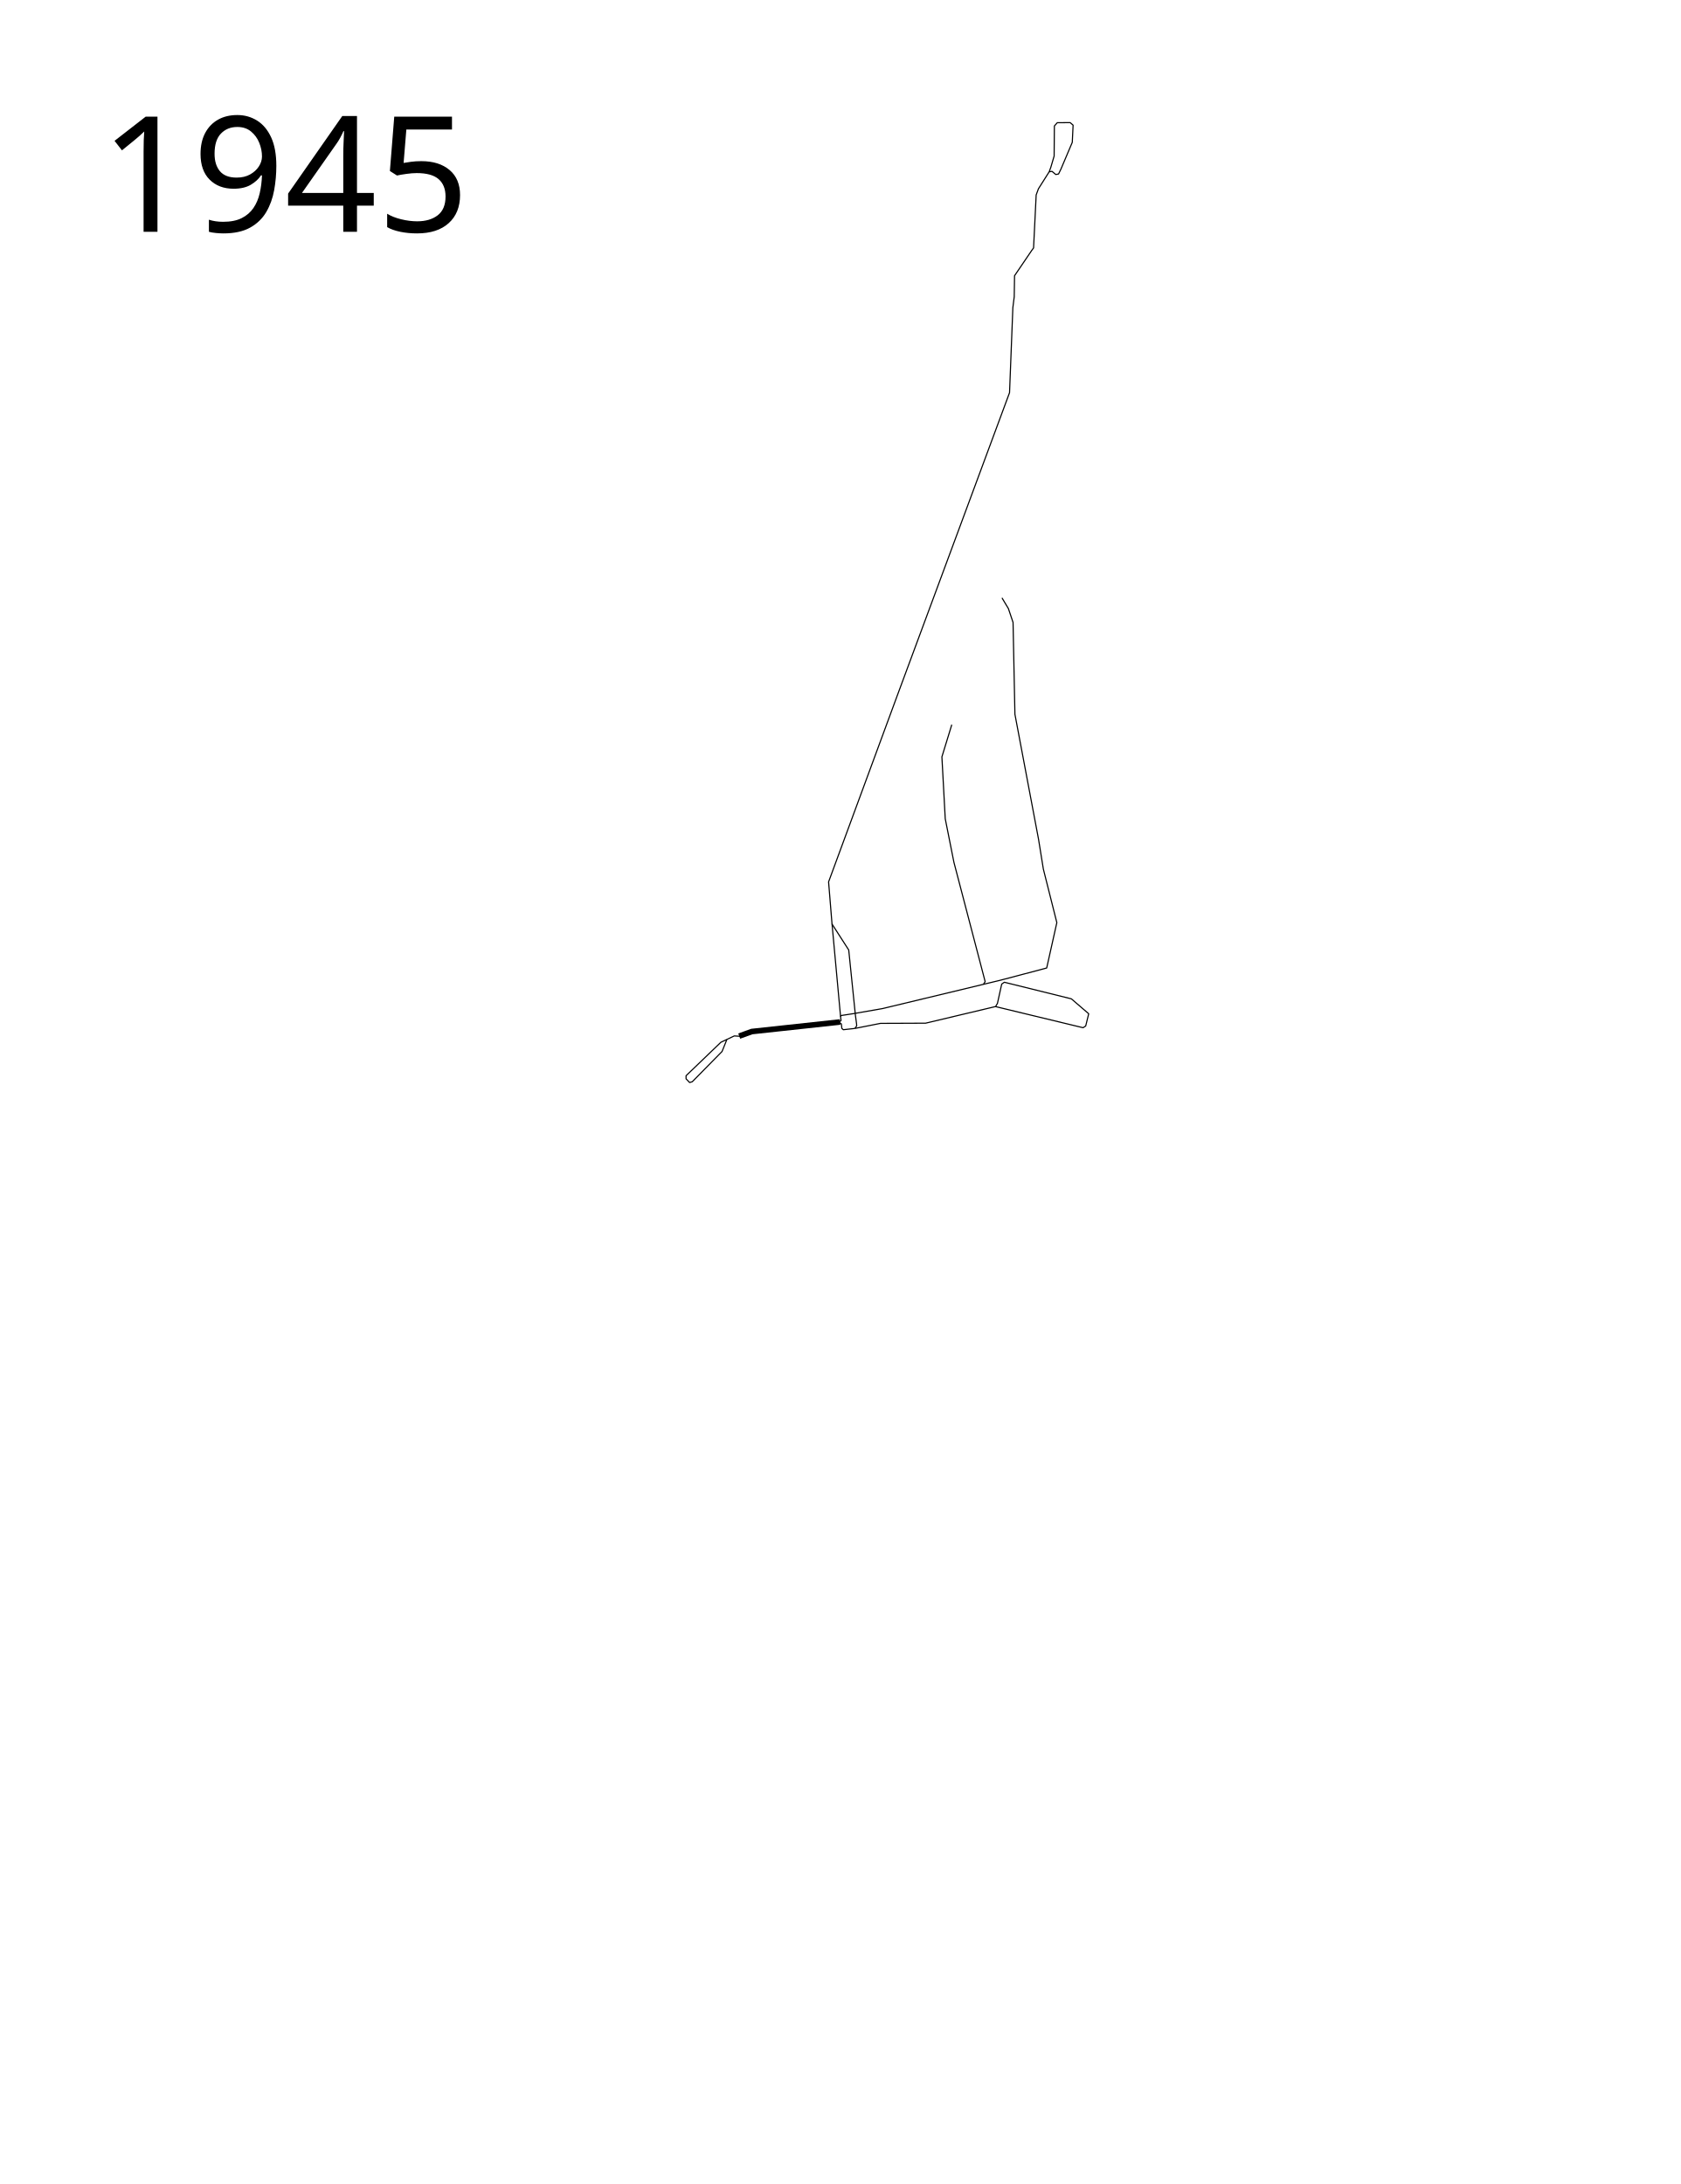
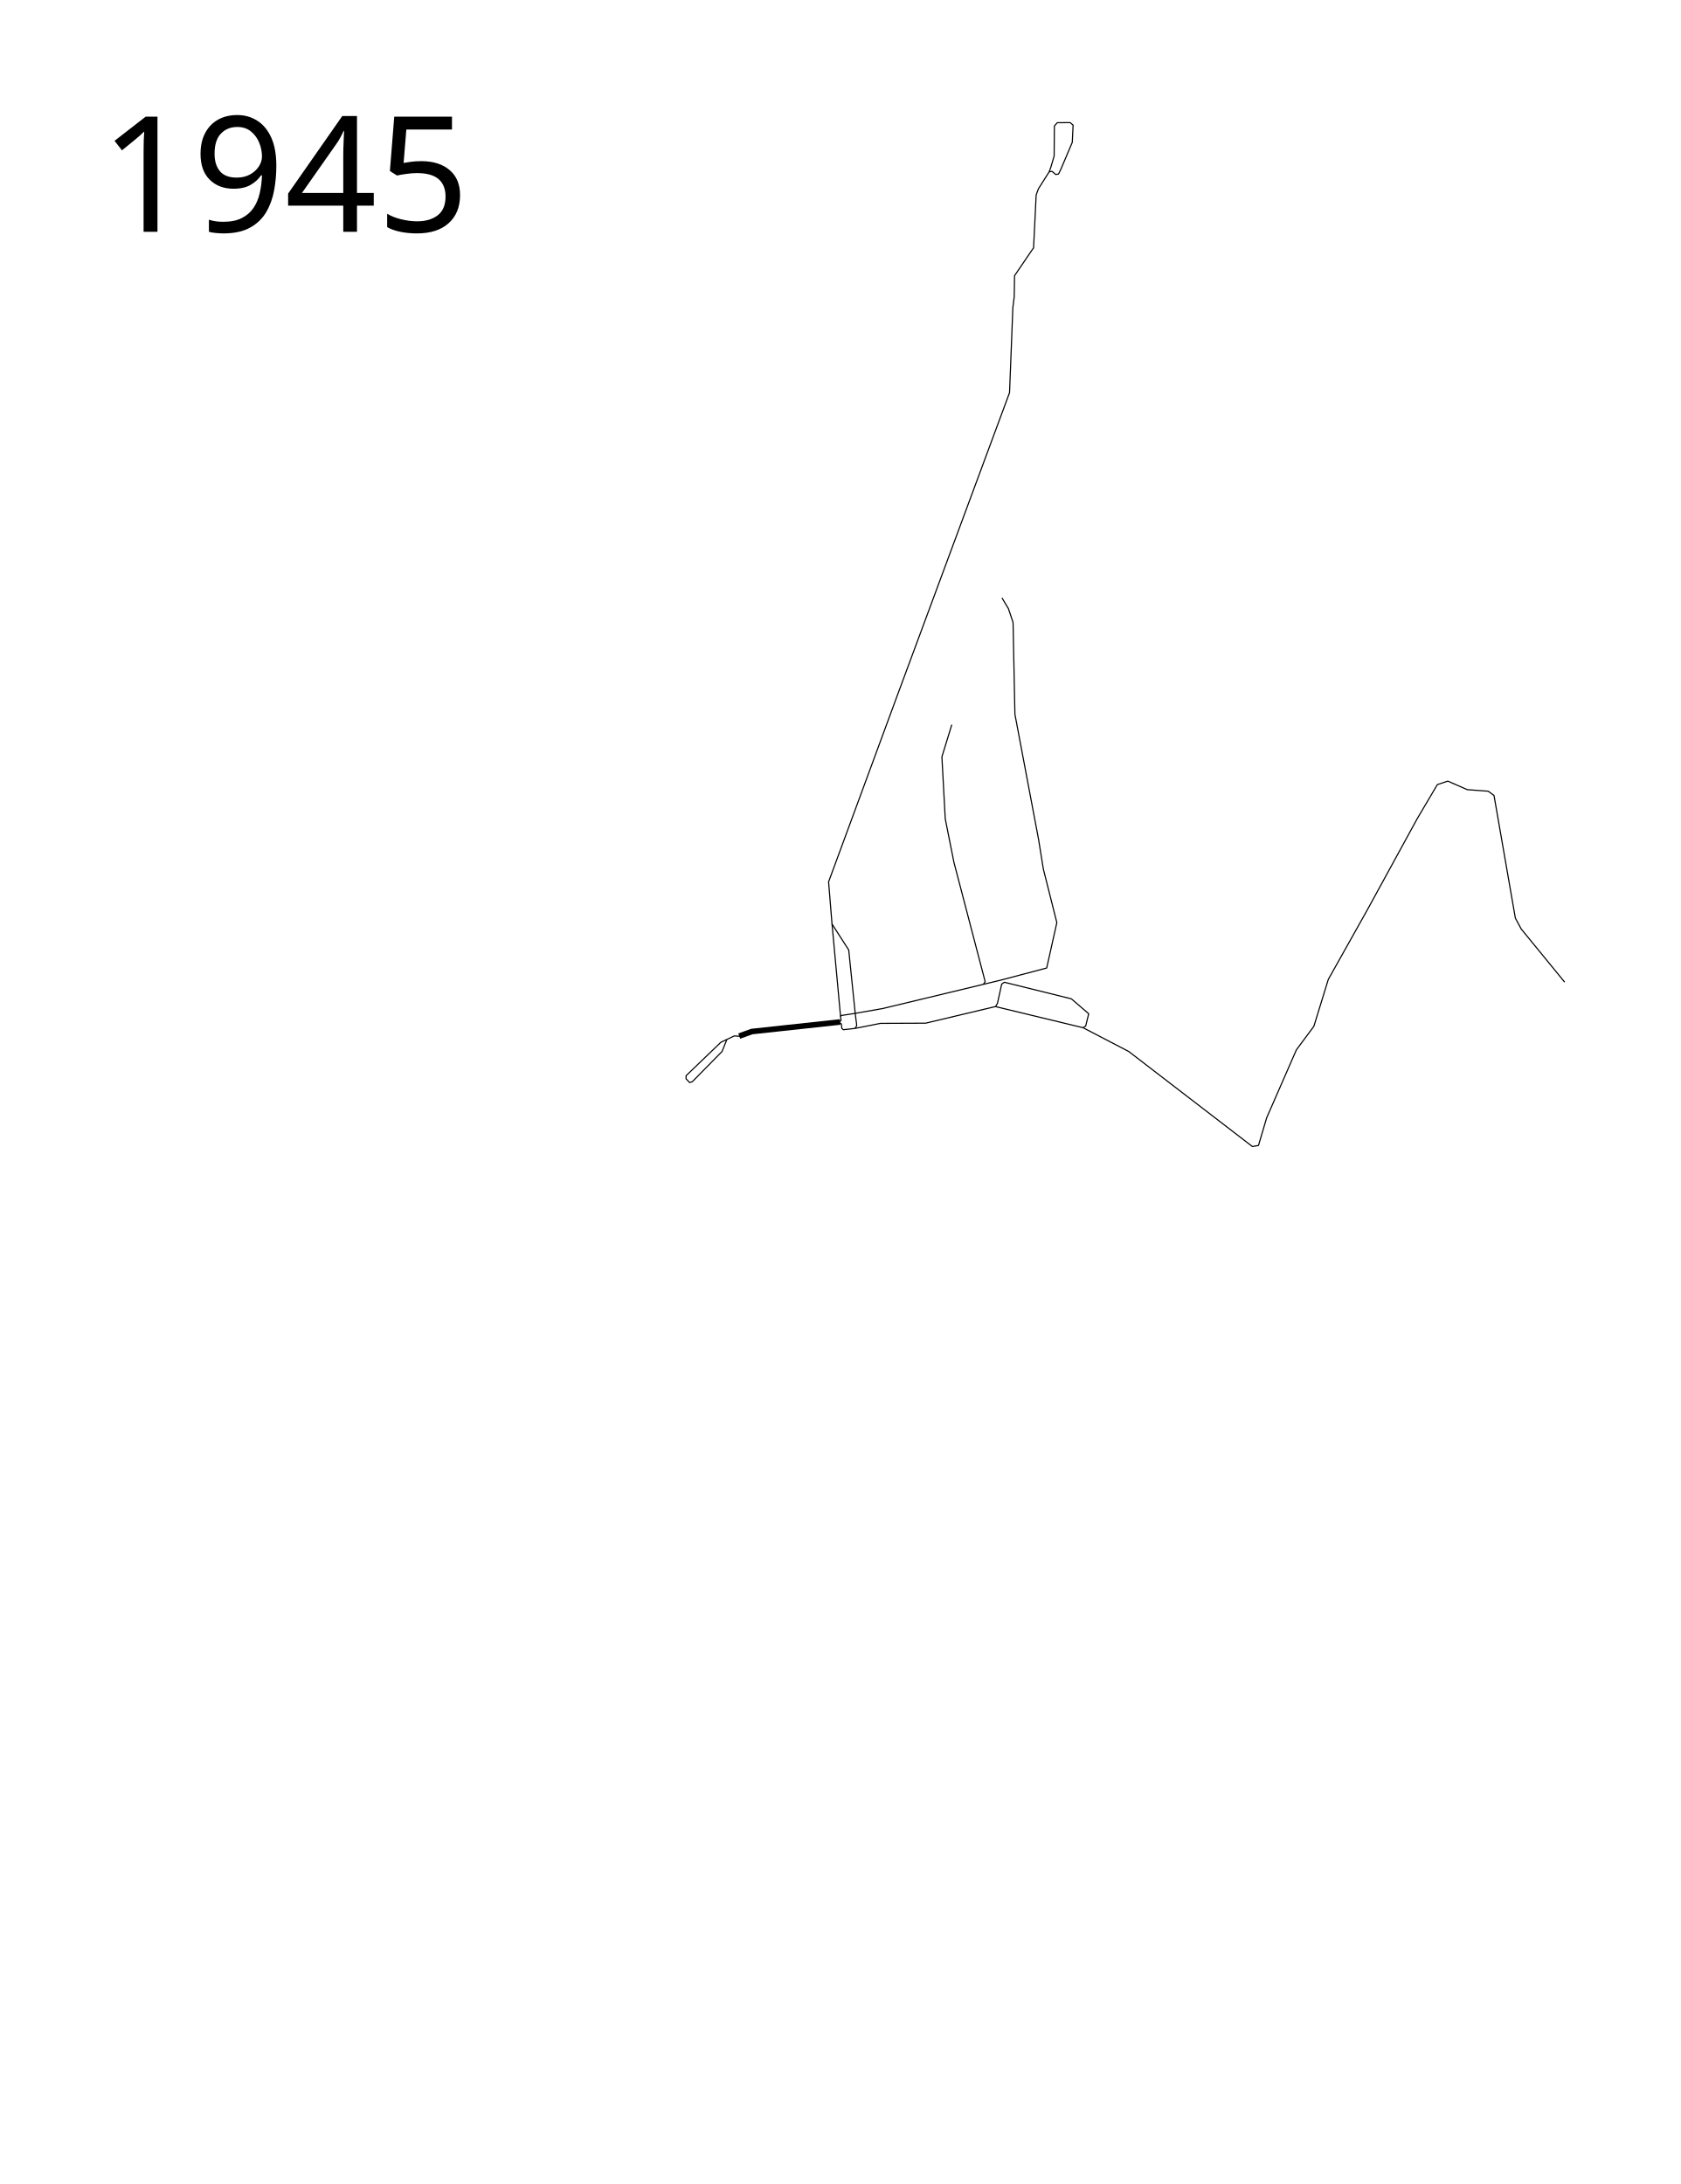
<svg xmlns="http://www.w3.org/2000/svg" width="1500" height="1950" viewBox="0 -70 1500 1950">
  <path d="M659.942 855.083l11.239-4.065 78.81-8.528" fill="none" stroke="#000" stroke-width="5" stroke-linejoin="round" />
  <path d="M749.128 842.777l2.013 1.438.432 4.027 1.294 1.151 10.355-1.15M648.974 858.004l-4.347 10.789-26.589 27.035-2.373.741-3.186-3.359v-2.726l31.093-29.887 11.955-5.663 5.715.367" fill="none" stroke="#000" stroke-width="1px" stroke-linejoin="round" />
  <text style="line-height:125%;-inkscape-font-specification:Sans" y="136.961" x="89.453" font-weight="400" font-size="12px" font-family="Sans" letter-spacing="0" word-spacing="0">
    <tspan y="136.961" x="89.453" font-size="144px">1945</tspan>
  </text>
  <path d="M763.222 848.242l1.618-2.336-.19-2.16-.997-7.44-5.952-58.098-15.016-23.358" fill="none" stroke="#000" stroke-width="1px" stroke-linejoin="round" />
  <path d="M748.84 842.777l2.014-1.582-.432-3.451-7.737-84.006-2.966-36.335 62.659-169.994 98.893-266.815 2.966-75.932 1.22-9.687.29-18.798 15.357-22.598 1.624-2.21 2.32-47.34 2.03-5.5 9.564-15.107 2.52-.445 3.374 2.83 2.485-.457 2.076-4.227 10.186-24.049.734-15.334-2.613-2.27-11.518.091-2.593 2.937-.21 26.846-2.936 9.962-1.505 4.116" fill="none" stroke="#000" stroke-width="1px" stroke-linejoin="round" />
  <path d="M750.422 837.743l.431-1.006 11.218-1.726 25.774-4.486 104.896-25.231 41.7-11.001 9.057-40.52-12.036-47.788-4.29-26.576-21.094-111.665-1.669-81.992-4.17-12.394-5.721-9.534M763.222 848.242l22.835-4.522 40.28-.168 62.36-14.831 78.2 18.876 2.36-1.517 2.696-10.955-15.505-13.314-59.805-14.808-2.353 1.628-3.824 17.243-1.668 2.86" fill="none" stroke="#000" stroke-width="1px" stroke-linejoin="round" />
-   <path d="M877.953 808.832l1.55-2.383-27.888-106.542-7.746-38.85-2.98-55.297 8.82-28.72" fill="none" stroke="#000" stroke-linejoin="round" />
+   <path d="M877.953 808.832l1.55-2.383-27.888-106.542-7.746-38.85-2.98-55.297 8.82-28.72M966.897 847.597l40.786 21.235 110.392 84.855 5.43-.938 7.307-24.687 26.55-60.712 15.598-21.006 12.895-41.892 34.99-62.359 44.344-81.066 18.015-30.487 9.354-3.118 17.322 7.622 18.707 1.386 5.197 3.81 19.054 109.475 5.197 9.7 38.8 47.462" fill="none" stroke="#000" stroke-linejoin="round" />
</svg>
